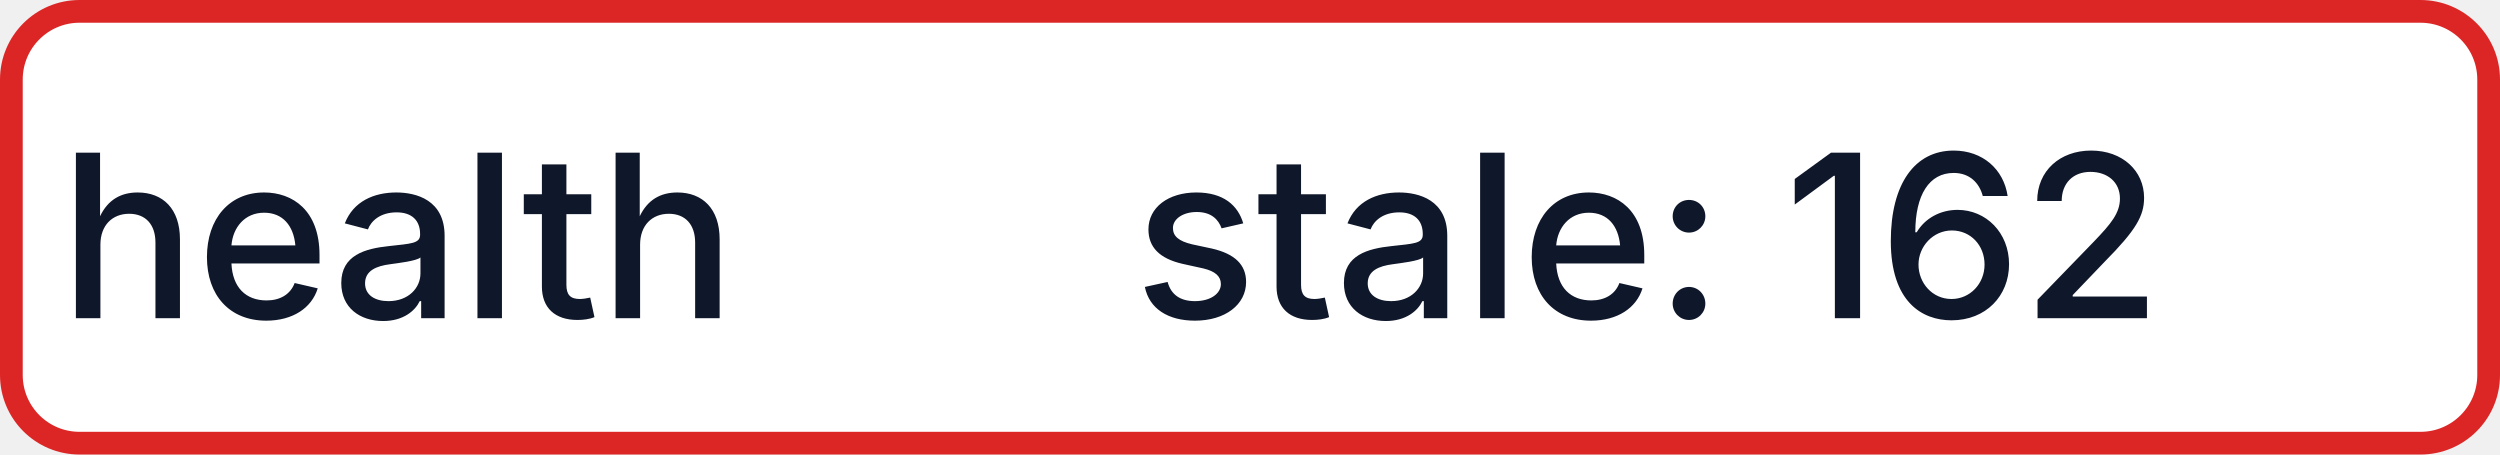
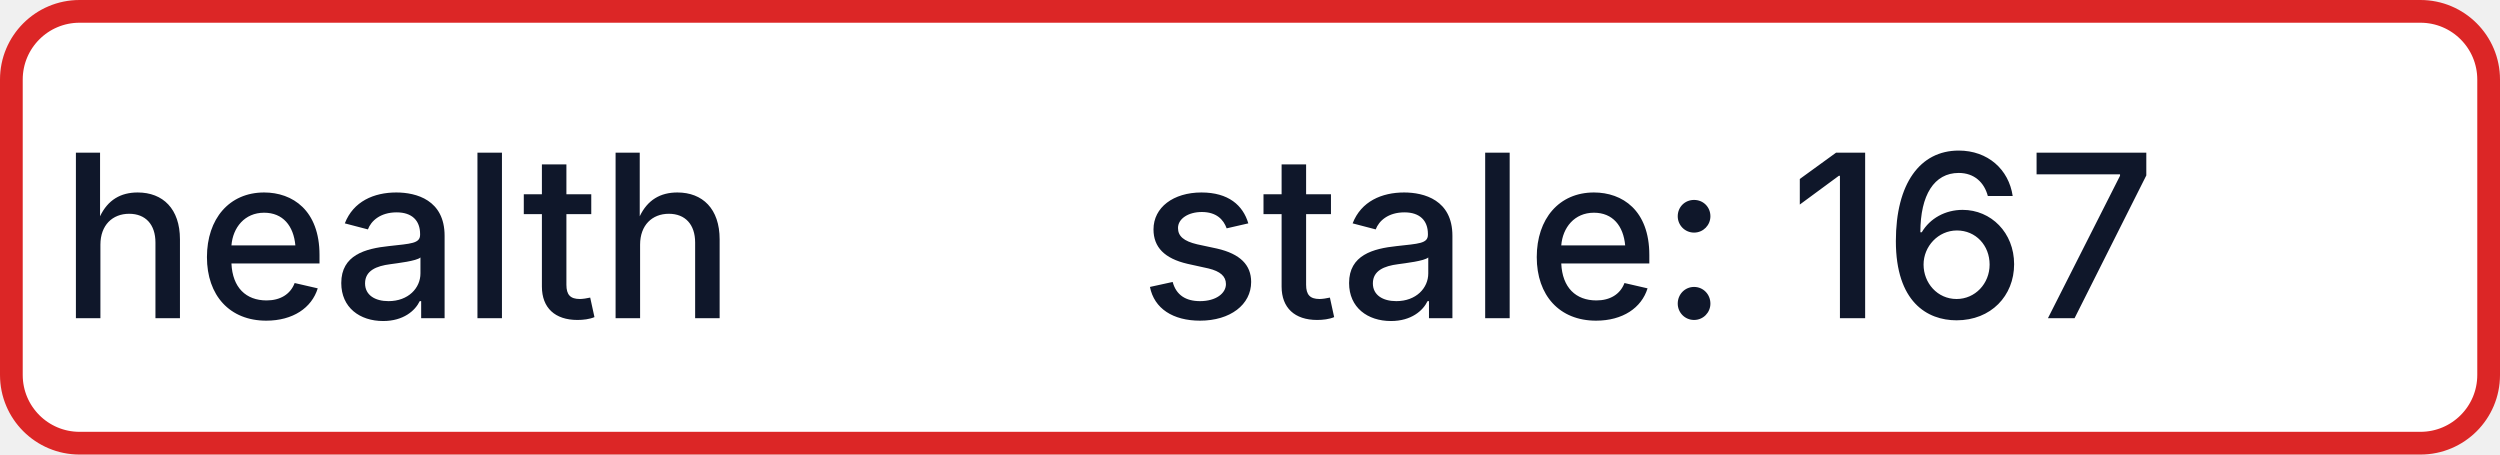
- <svg xmlns="http://www.w3.org/2000/svg" width="110" height="20" role="img" aria-label="health: stale: 162">
+ <svg xmlns="http://www.w3.org/2000/svg" width="110" height="20" role="img" aria-label="health: stale: 167">
  <rect x="0.5" y="0.5" width="109" height="19" rx="3" fill="#FFFFFF" stroke="#DC2626" stroke-width="1" />
  <g fill="#0F172A" text-anchor="middle" font-family="-apple-system,BlinkMacSystemFont,Segoe UI,sans-serif" font-size="10" font-weight="500">
    <text x="17.5" y="14">health</text>
-     <text x="72.5" y="14" textLength="68" lengthAdjust="spacingAndGlyphs">stale: 162</text>
+     <text x="72.5" y="14" textLength="68" lengthAdjust="spacingAndGlyphs">stale: 167</text>
  </g>
</svg>
